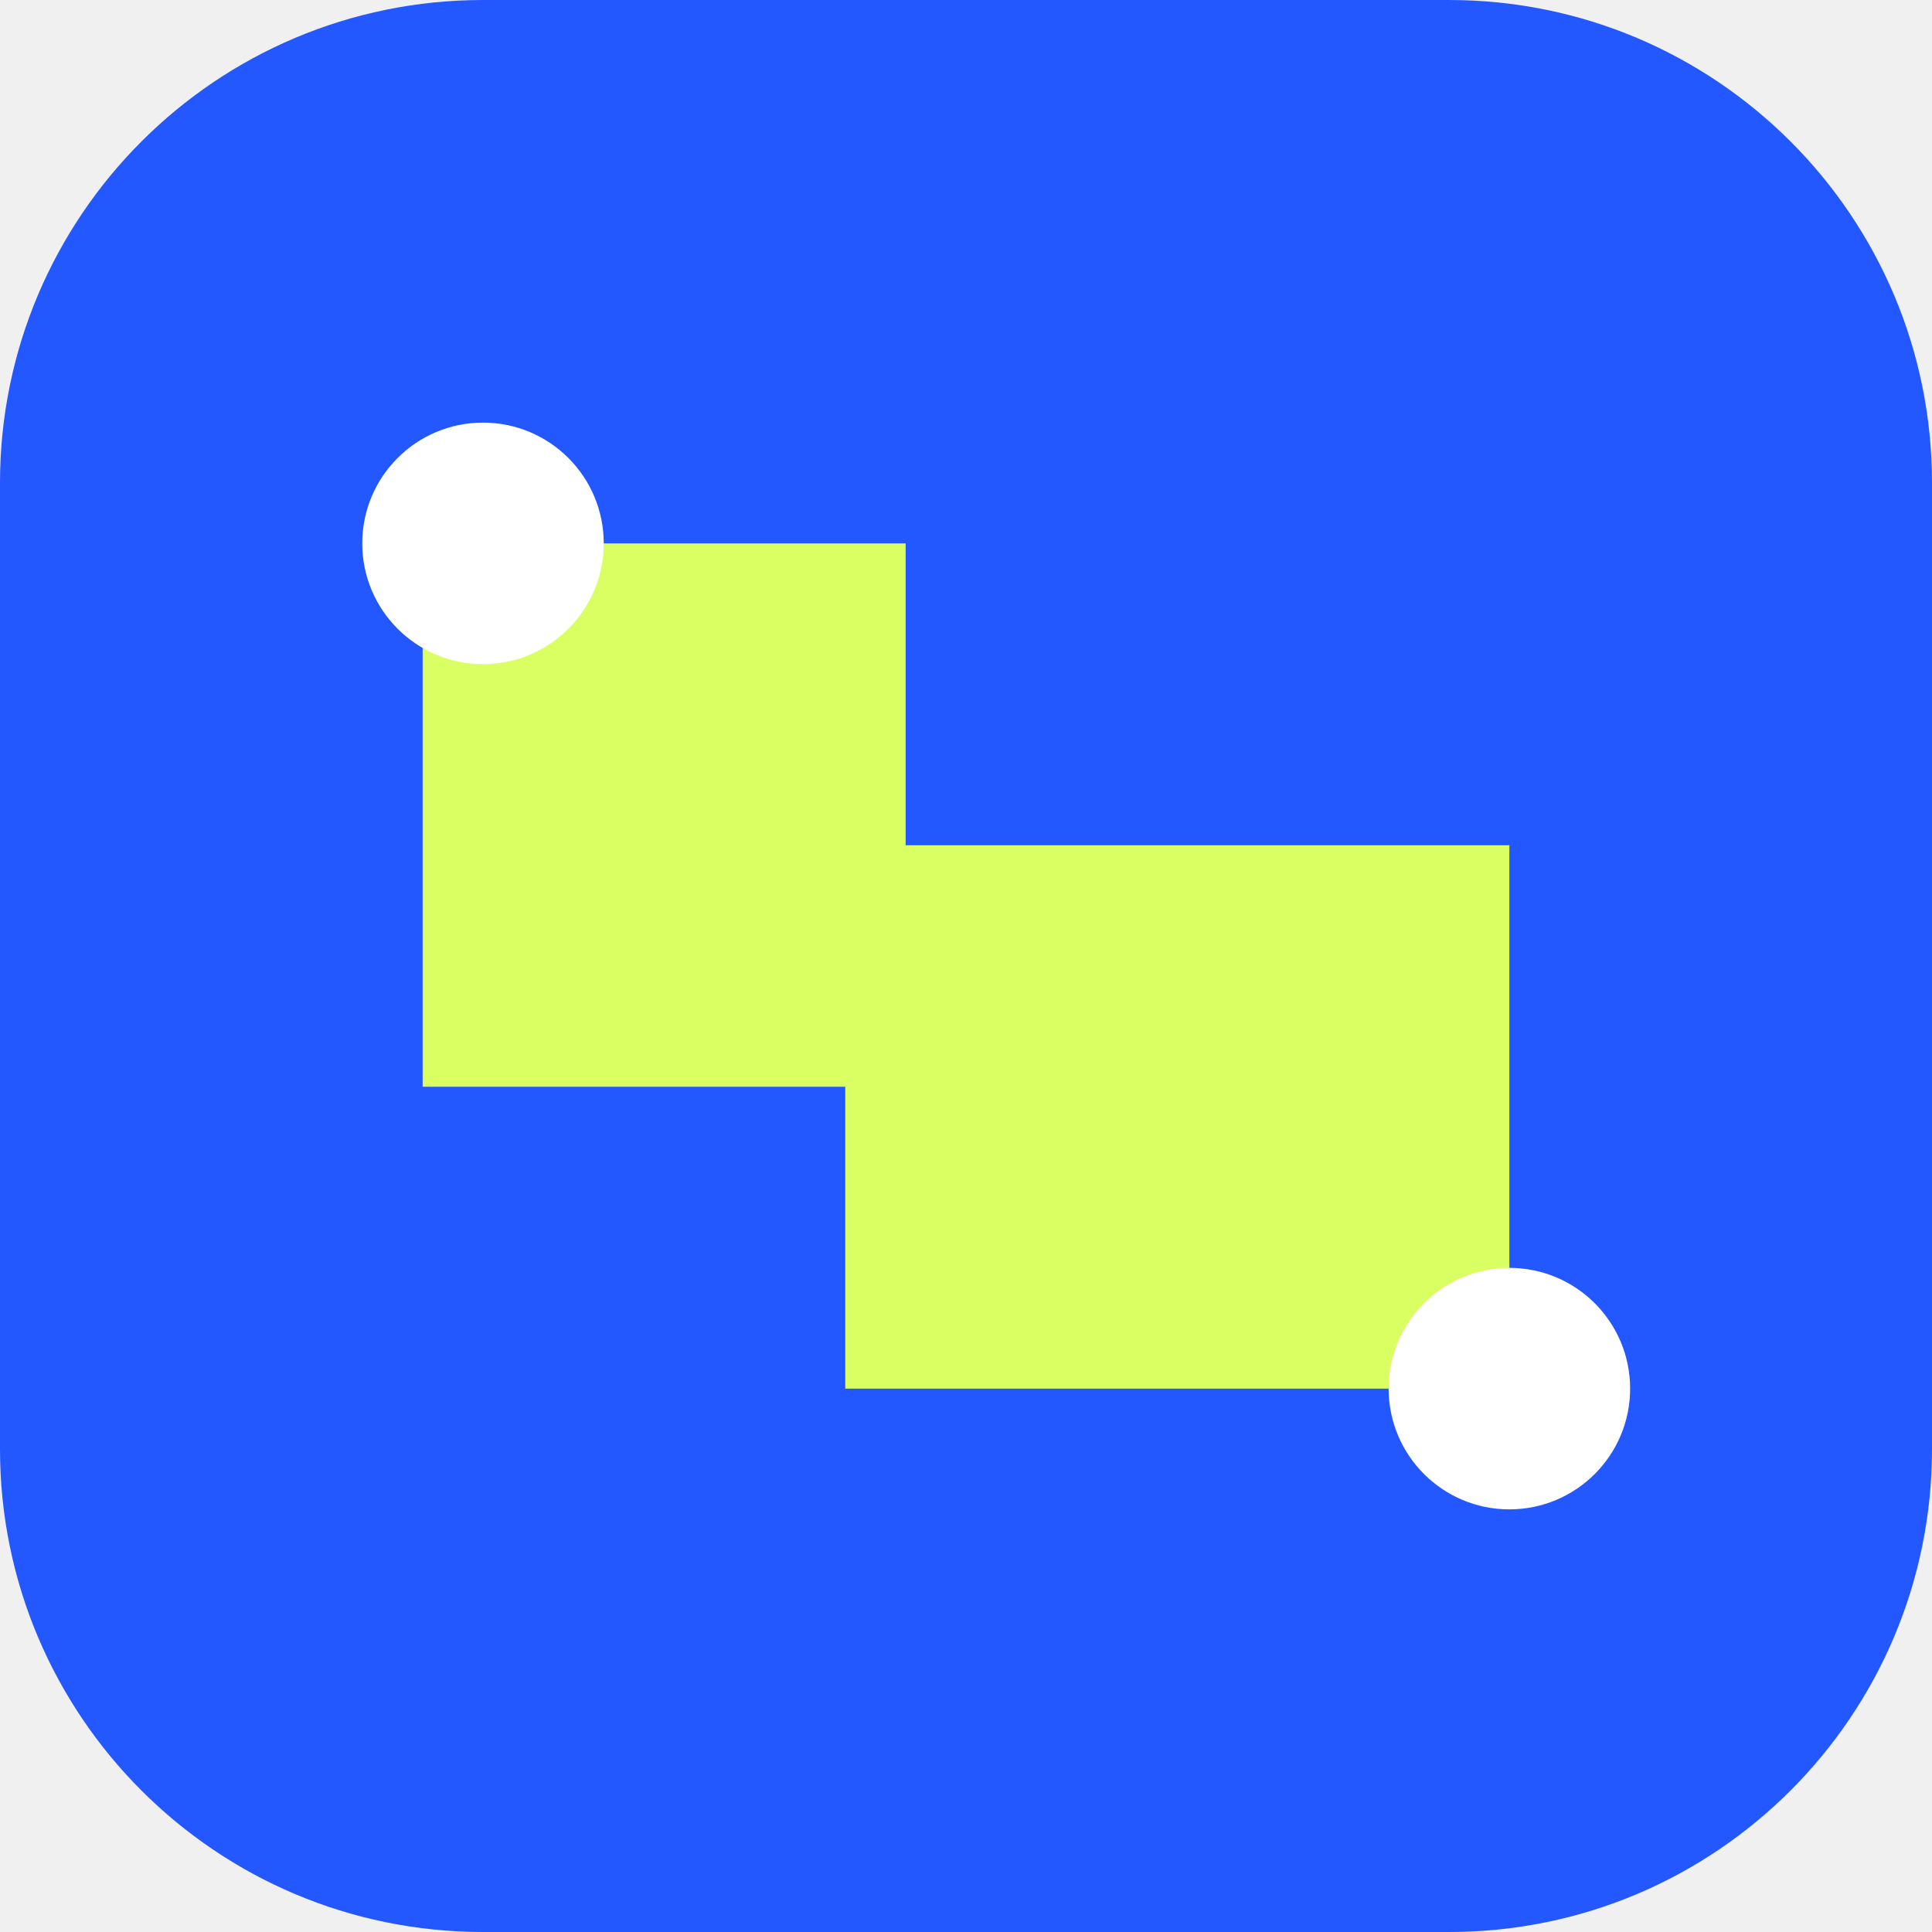
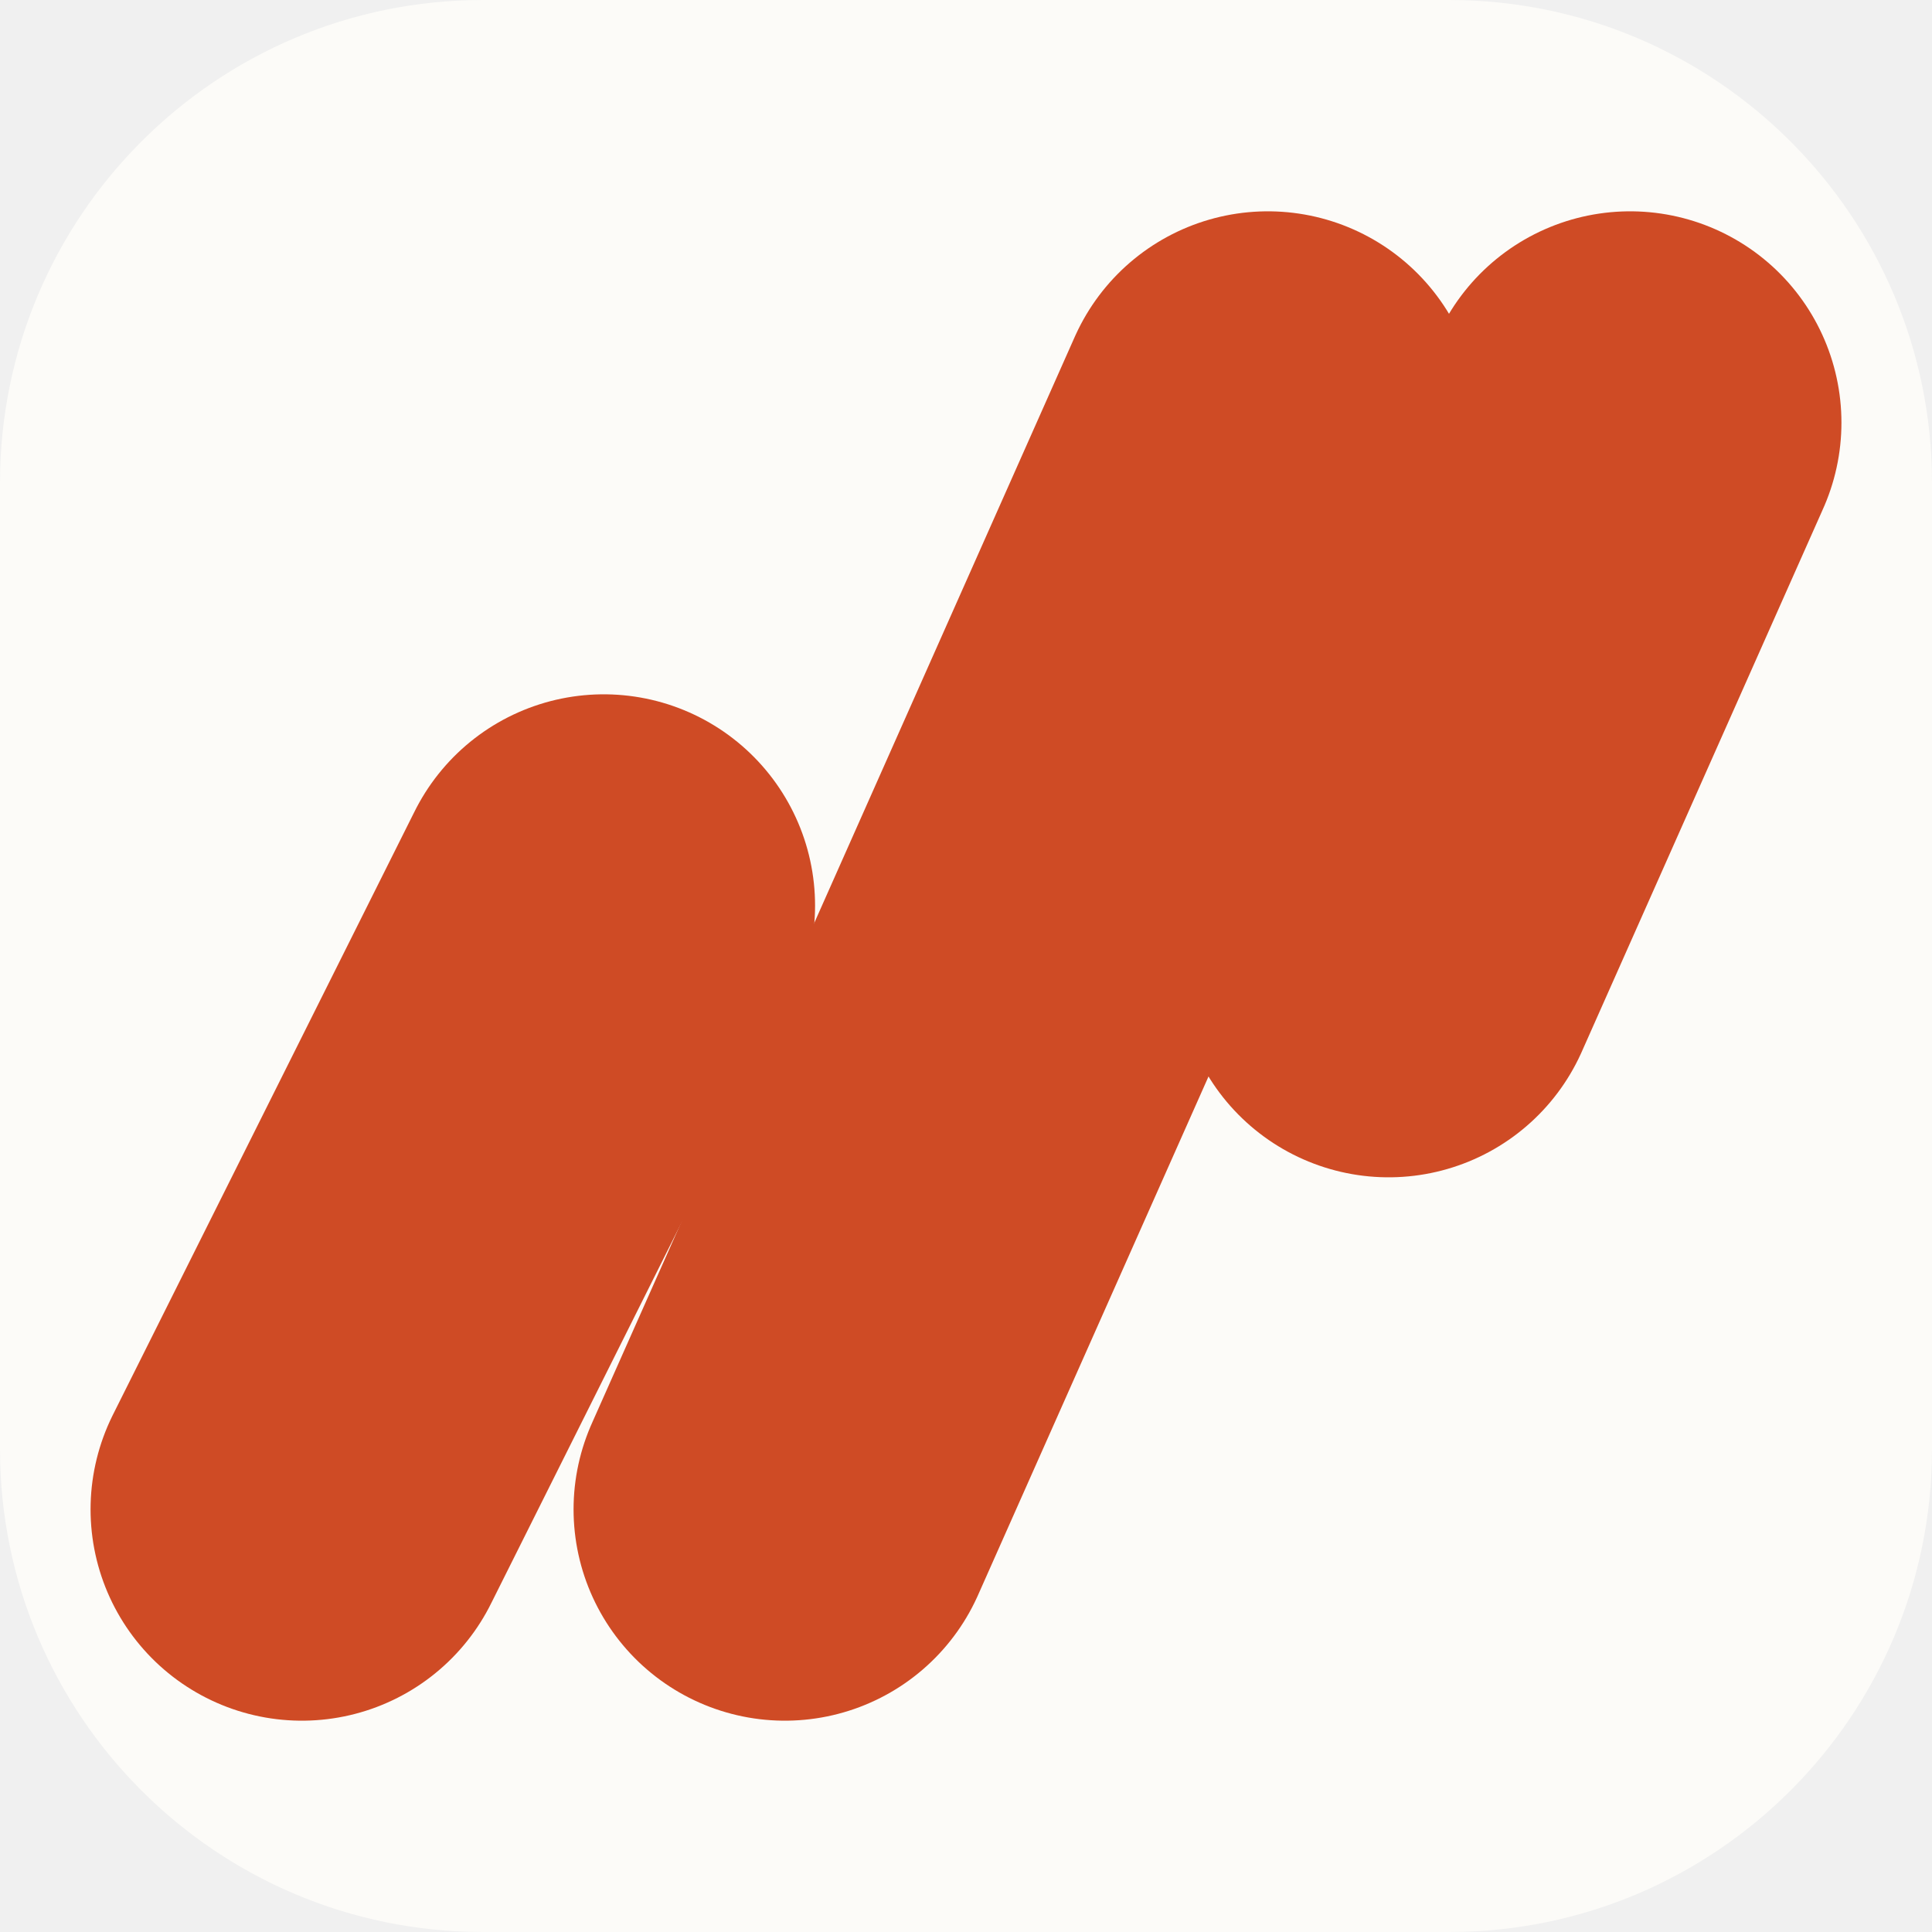
<svg xmlns="http://www.w3.org/2000/svg" viewBox="0 0 32 32">
-   <rect width="32" height="32" rx="8" fill="#2357ff" />
-   <path d="M7 9h8v5h10v9H14v-5H7z" fill="#d9ff62" />
-   <circle cx="8" cy="9" r="2" fill="#fff" />
-   <circle cx="25" cy="23" r="2" fill="#fff" />
+   <rect width="32" height="32" rx="8" fill="#fcfbf8" />
+   <g stroke="#cf4b25" stroke-width="7" stroke-linecap="round">
+     <path d="m5 25 5-10" />
+     <path d="m13 25 8-18" />
+     <path d="m23 16 4-9" />
+   </g>
</svg>
